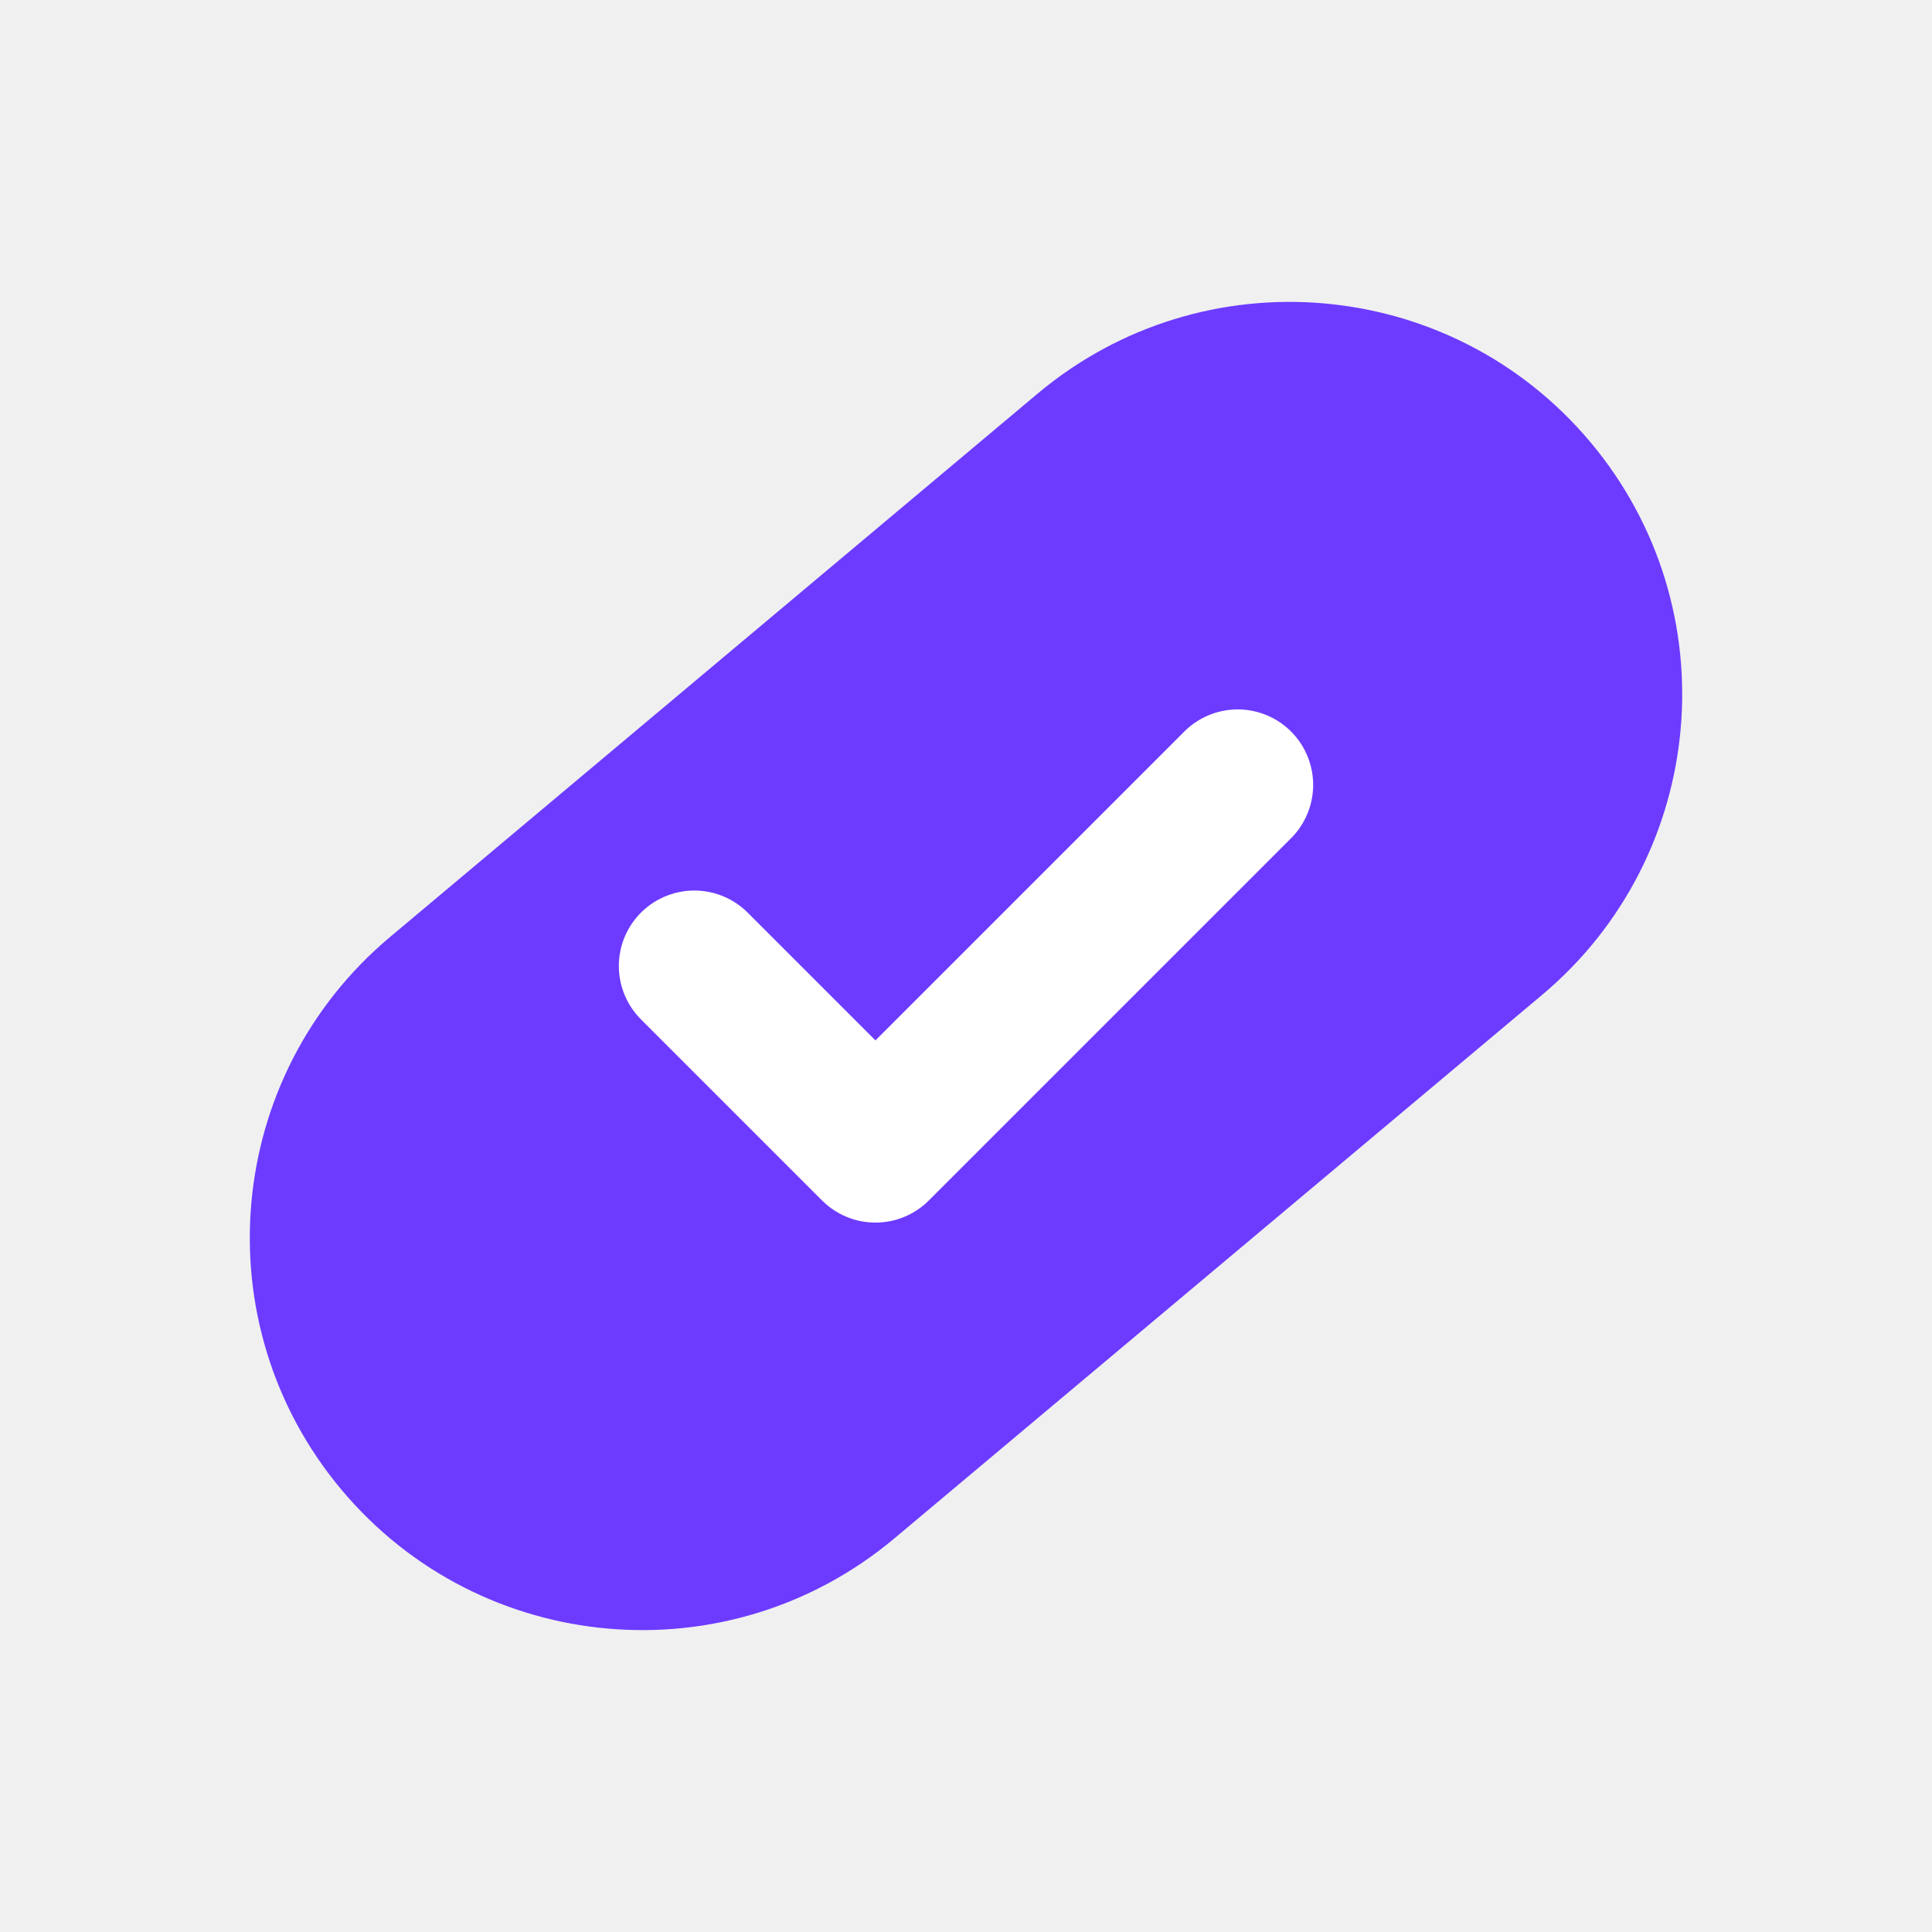
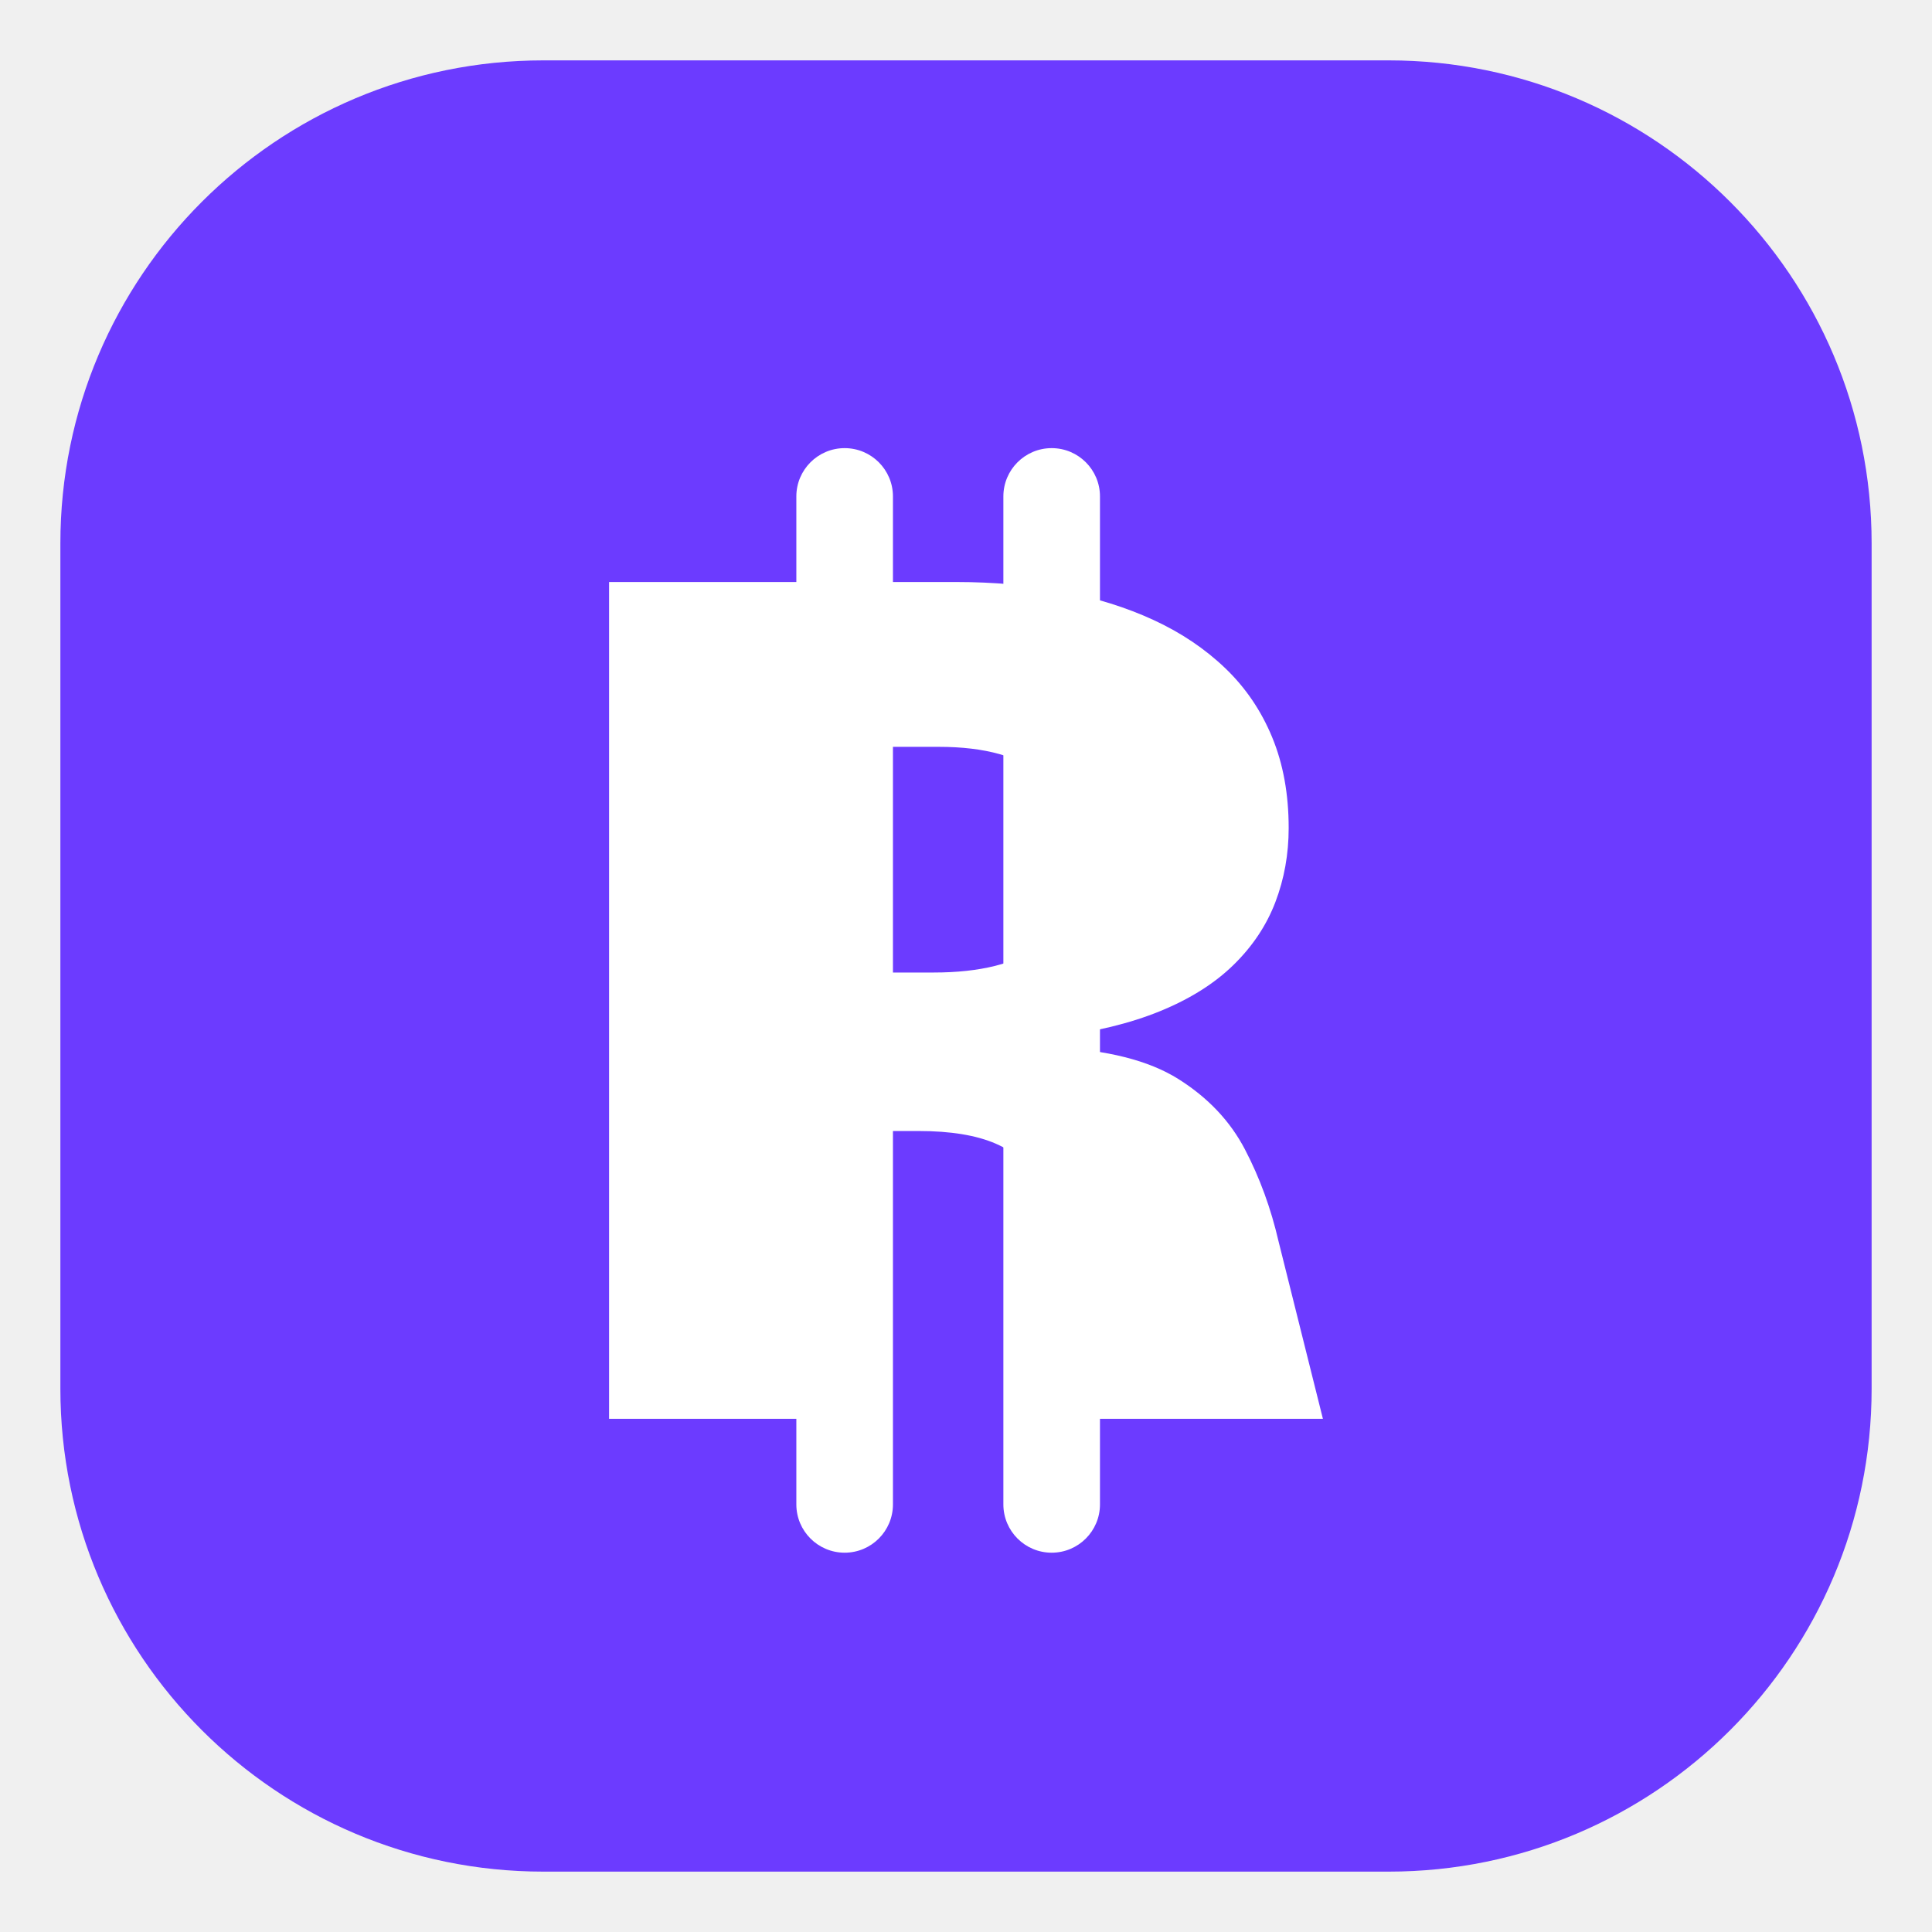
<svg xmlns="http://www.w3.org/2000/svg" viewBox="0 0 64 64" width="64" height="64">
-   <g transform="rotate(-40 32 32)">
-     <rect x="5" y="19" width="54" height="26" rx="13" fill="#6C3BFF" />
-     <path d="M23 32l6 6 12-12" fill="none" stroke="#fff" stroke-width="5" stroke-linecap="round" stroke-linejoin="round" transform="rotate(40 32 32)" />
-   </g>
+   <rect x="2" y="2" width="60" height="60" rx="16" fill="#6C3BFF" />
+   <path d="M20.177 47.0V19.28H31.685Q33.533 19.28 35.192 19.595Q36.851 19.91 38.216 20.54Q39.581 21.17 40.589 22.136Q41.597 23.102 42.143 24.425Q42.689 25.748 42.689 27.428Q42.689 28.73 42.248 29.885Q41.807 31.04 40.862 31.964Q39.917 32.888 38.426 33.497Q36.935 34.106 34.877 34.358V34.694Q37.565 34.82 39.035 35.744Q40.505 36.668 41.24 38.075Q41.975 39.482 42.353 41.12L43.823 47.0H36.305L35.255 41.498Q35.003 40.07 34.478 39.188Q33.953 38.306 32.987 37.886Q32.021 37.466 30.425 37.466H26.981V47.0ZM26.981 32.216H30.929Q33.239 32.216 34.457 31.334Q35.675 30.452 35.675 28.646Q35.675 26.672 34.541 25.706Q33.407 24.74 31.097 24.74H26.981Z" fill="#fff" />
+   <rect x="26.38" y="14.845" width="3.2" height="36.59" rx="1.6" fill="#fff" />
+   <rect x="33.238" y="14.845" width="3.2" height="36.59" rx="1.6" fill="#fff" />
</svg>
